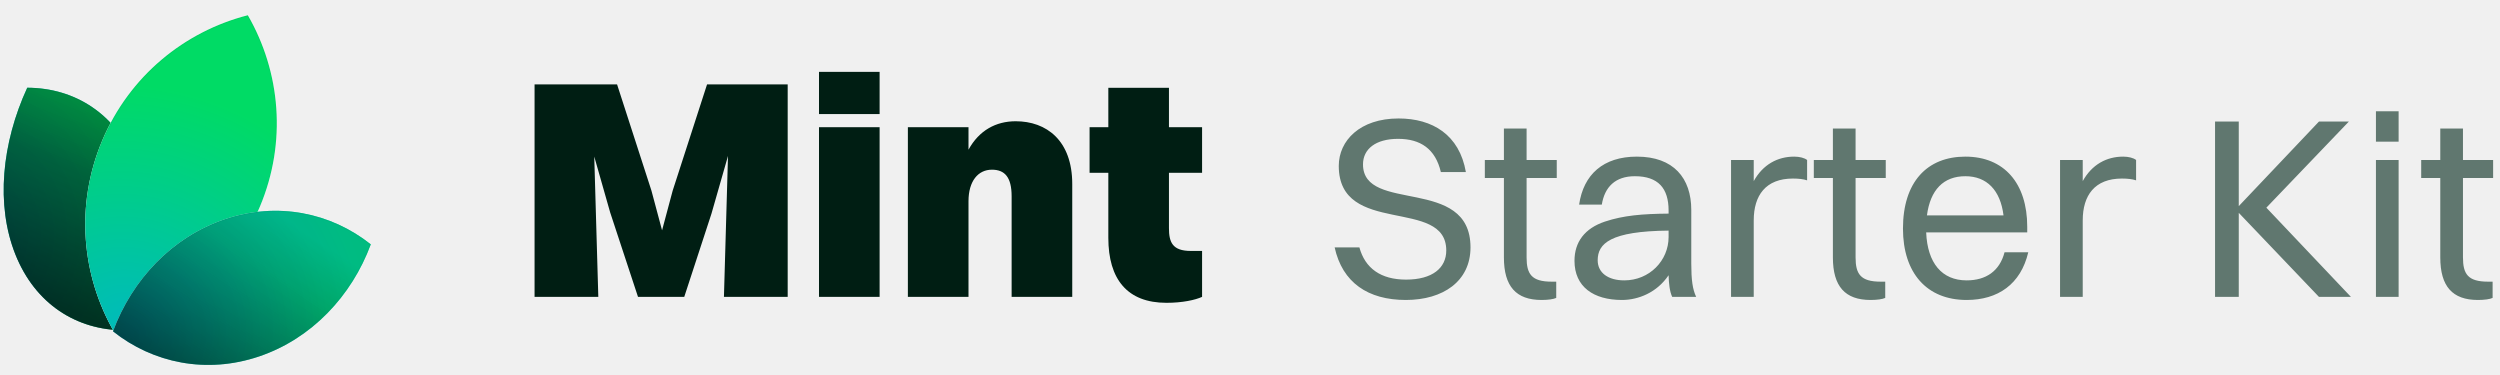
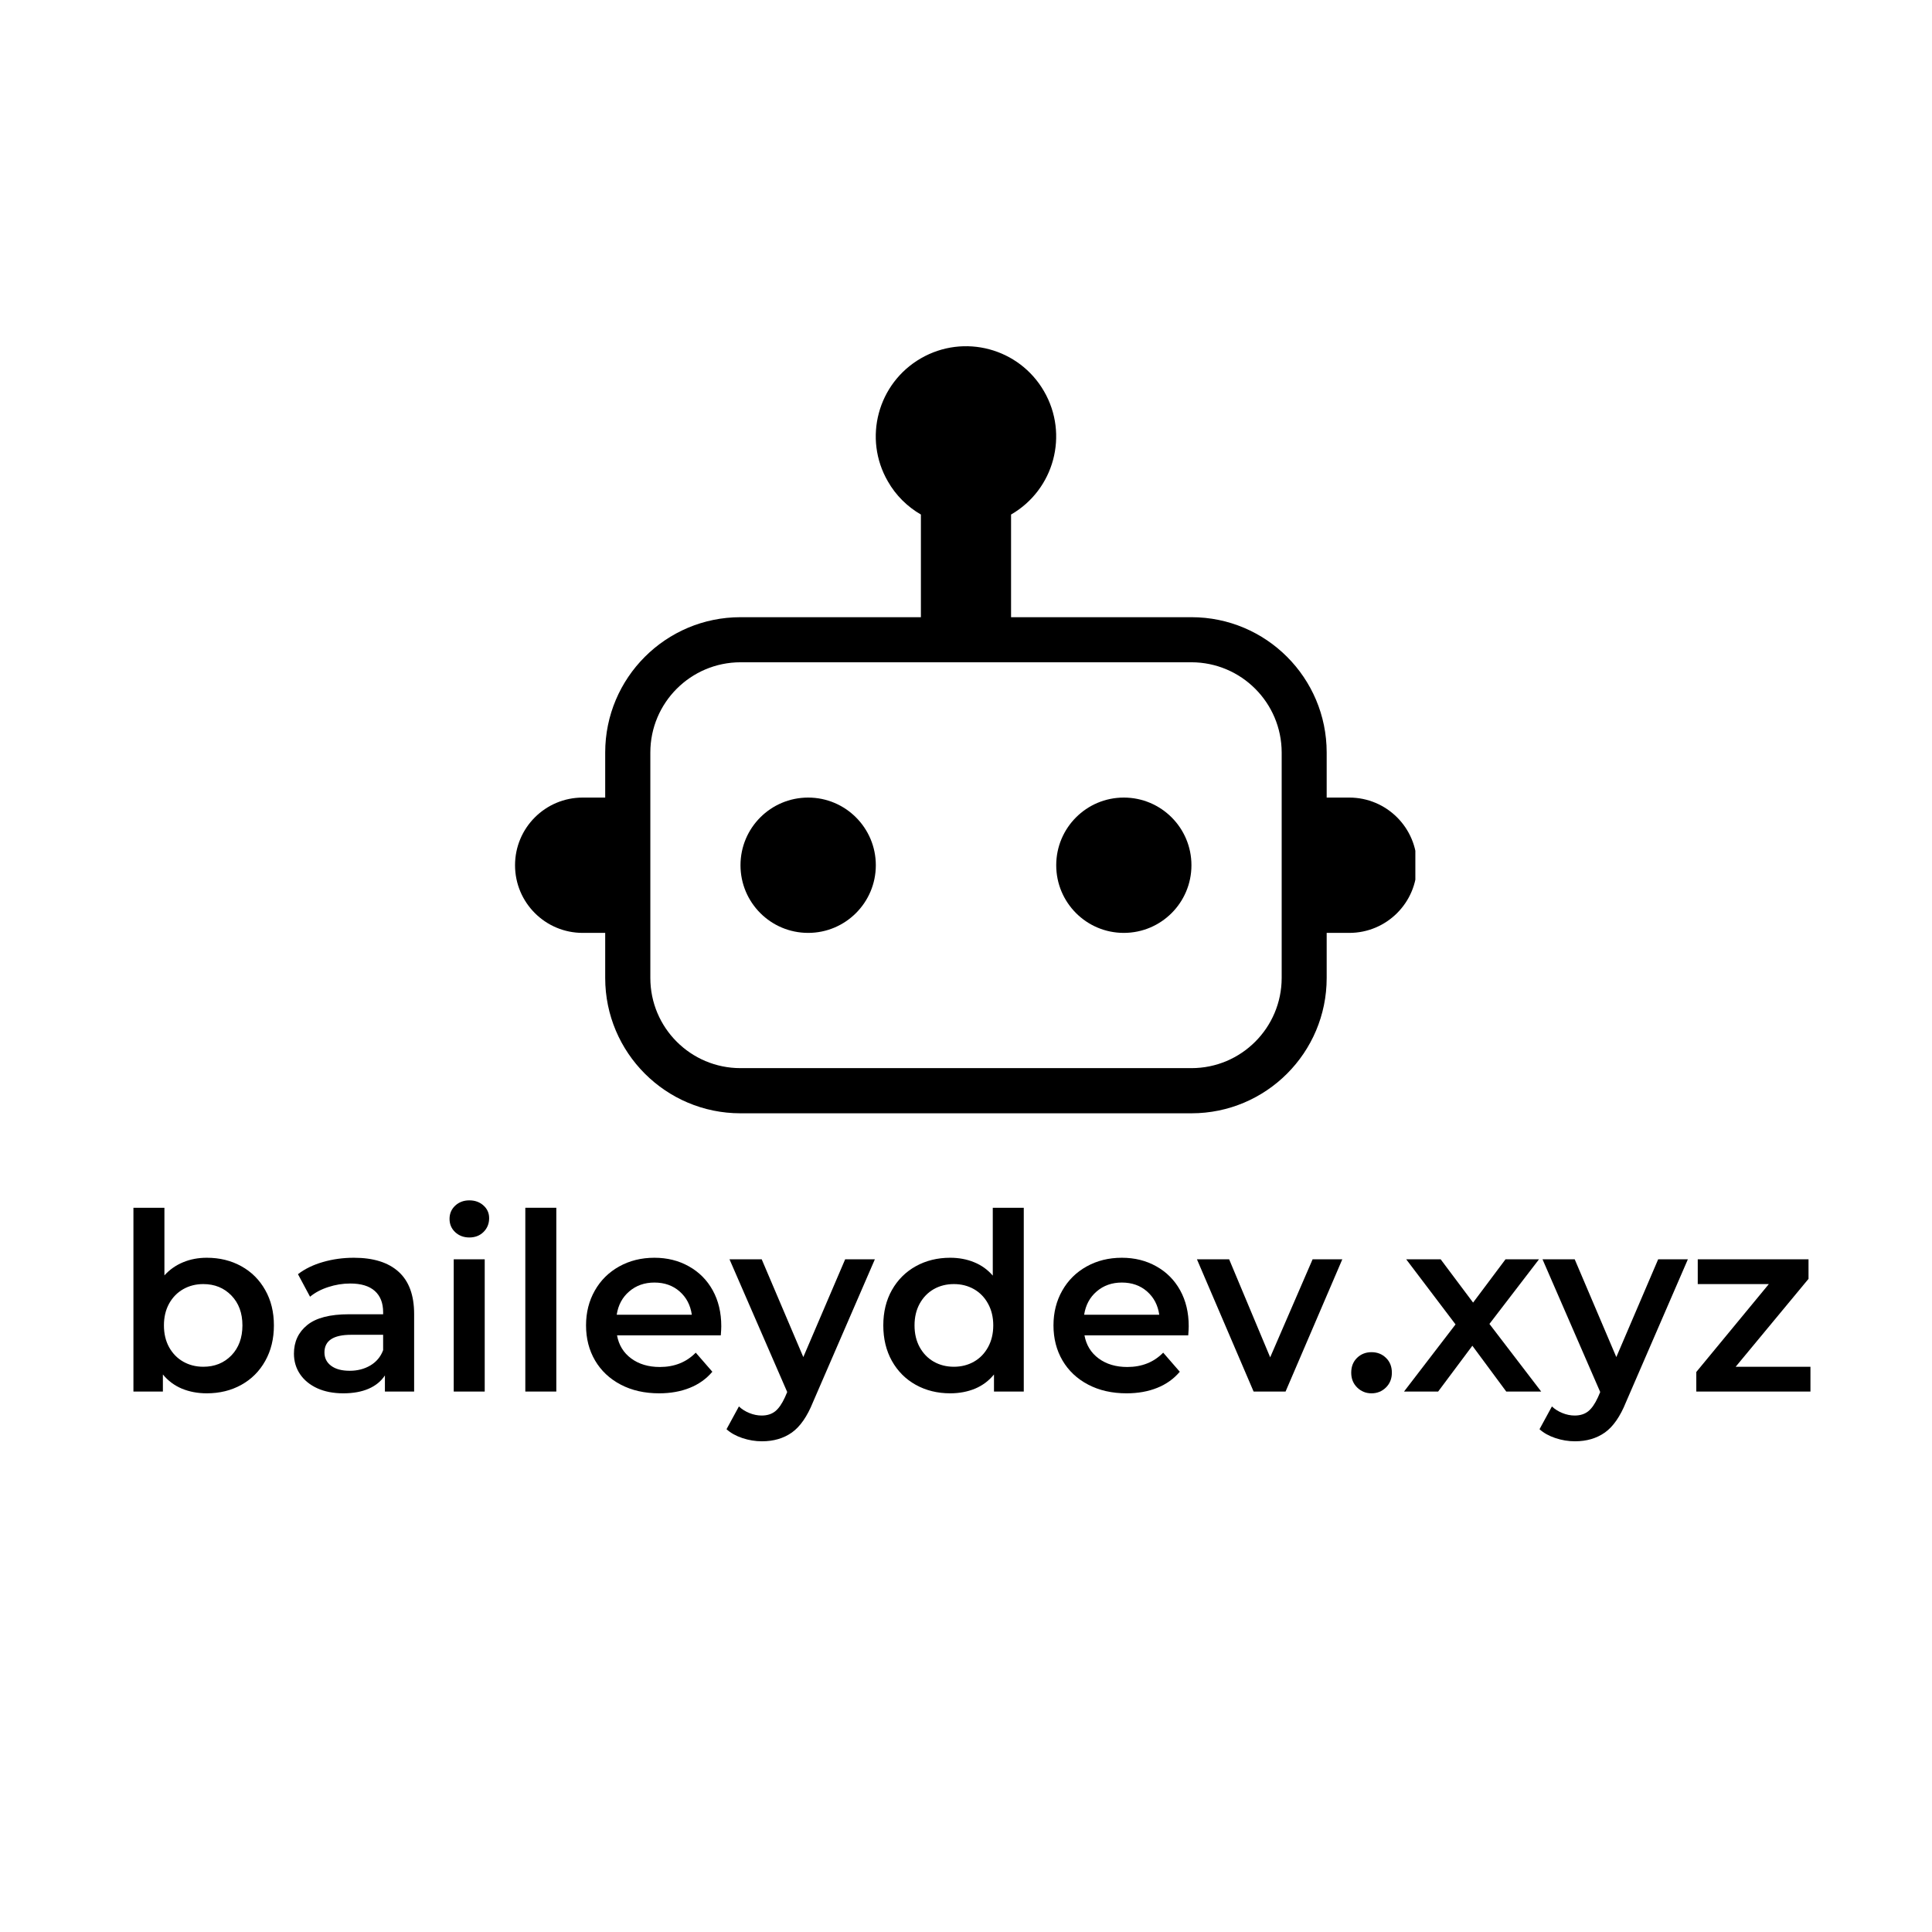
- <svg xmlns="http://www.w3.org/2000/svg" width="160" height="24" viewBox="0 0 160 24" fill="none">
-   <path d="M7.953 21.139C4.896 21.13 2.255 19.458 0.987 16.29C-0.28 13.121 0.109 9.163 1.744 5.615C4.801 5.624 7.442 7.296 8.71 10.465C9.977 13.633 9.588 17.591 7.953 21.139Z" fill="white" />
-   <path d="M7.953 21.139C4.896 21.13 2.255 19.458 0.987 16.29C-0.28 13.121 0.109 9.163 1.744 5.615C4.801 5.624 7.442 7.296 8.71 10.465C9.977 13.633 9.588 17.591 7.953 21.139Z" fill="url(#paint0_radial_115_86)" />
-   <path d="M7.953 21.139C4.896 21.13 2.255 19.458 0.987 16.29C-0.28 13.121 0.109 9.163 1.744 5.615C4.801 5.624 7.442 7.296 8.71 10.465C9.977 13.633 9.588 17.591 7.953 21.139Z" fill="black" fill-opacity="0.5" style="mix-blend-mode:hard-light" />
-   <path d="M7.953 21.139C4.896 21.13 2.255 19.458 0.987 16.29C-0.28 13.121 0.109 9.163 1.744 5.615C4.801 5.624 7.442 7.296 8.71 10.465C9.977 13.633 9.588 17.591 7.953 21.139Z" fill="url(#paint1_linear_115_86)" fill-opacity="0.5" style="mix-blend-mode:hard-light" />
-   <path d="M7.935 21.111C4.897 21.096 2.274 19.431 1.013 16.279C-0.248 13.124 0.136 9.182 1.762 5.643C4.8 5.659 7.423 7.324 8.684 10.476C9.945 13.63 9.561 17.572 7.935 21.111Z" stroke="url(#paint2_linear_115_86)" stroke-opacity="0.05" stroke-width="0.056" />
-   <path d="M7.31 21.257C11.354 20.221 14.884 17.375 16.628 13.236C18.373 9.097 17.945 4.587 15.86 0.976C11.816 2.012 8.287 4.858 6.542 8.998C4.797 13.137 5.225 17.646 7.31 21.257Z" fill="white" />
-   <path d="M7.31 21.257C11.354 20.221 14.884 17.375 16.628 13.236C18.373 9.097 17.945 4.587 15.86 0.976C11.816 2.012 8.287 4.858 6.542 8.998C4.797 13.137 5.225 17.646 7.31 21.257Z" fill="url(#paint3_radial_115_86)" />
-   <path d="M16.602 13.225C14.864 17.349 11.351 20.187 7.324 21.225C5.253 17.624 4.829 13.132 6.568 9.009C8.306 4.885 11.819 2.047 15.846 1.009C17.918 4.61 18.341 9.101 16.602 13.225Z" stroke="url(#paint4_linear_115_86)" stroke-opacity="0.05" stroke-width="0.056" />
-   <path d="M7.234 21.207C9.789 23.237 13.21 23.951 16.577 22.814C19.944 21.677 22.506 18.945 23.73 15.638C21.175 13.608 17.754 12.894 14.387 14.031C11.02 15.168 8.458 17.901 7.234 21.207Z" fill="white" />
-   <path d="M7.234 21.207C9.789 23.237 13.21 23.951 16.577 22.814C19.944 21.677 22.506 18.945 23.73 15.638C21.175 13.608 17.754 12.894 14.387 14.031C11.02 15.168 8.458 17.901 7.234 21.207Z" fill="url(#paint5_radial_115_86)" />
-   <path d="M7.234 21.207C9.789 23.237 13.21 23.951 16.577 22.814C19.944 21.677 22.506 18.945 23.73 15.638C21.175 13.608 17.754 12.894 14.387 14.031C11.02 15.168 8.458 17.901 7.234 21.207Z" fill="black" fill-opacity="0.2" style="mix-blend-mode:hard-light" />
-   <path d="M7.234 21.207C9.789 23.237 13.21 23.951 16.577 22.814C19.944 21.677 22.506 18.945 23.73 15.638C21.175 13.608 17.754 12.894 14.387 14.031C11.02 15.168 8.458 17.901 7.234 21.207Z" fill="url(#paint6_linear_115_86)" fill-opacity="0.5" style="mix-blend-mode:hard-light" />
-   <path d="M16.568 22.787C13.218 23.918 9.814 23.212 7.267 21.198C8.492 17.907 11.044 15.189 14.396 14.058C17.747 12.927 21.15 13.633 23.697 15.648C22.472 18.938 19.92 21.656 16.568 22.787Z" stroke="url(#paint7_linear_115_86)" stroke-opacity="0.05" stroke-width="0.056" />
-   <path d="M34.212 19V5.4H39.492L41.692 12.2L42.372 14.74L43.052 12.2L45.252 5.4H50.412V19H46.332L46.592 9.98L45.532 13.68L43.792 19H40.832L39.052 13.6L38.032 10.02L38.292 19H34.212ZM52.416 7.3V4.6H56.295V7.3H52.416ZM52.416 19V8.14H56.295V19H52.416ZM58.104 19V8.14H61.984V9.58C62.664 8.34 63.744 7.76 65.004 7.76C66.964 7.76 68.624 8.98 68.624 11.78V19H64.744V12.56C64.744 11.34 64.304 10.86 63.484 10.86C62.604 10.86 61.984 11.58 61.984 12.88V19H58.104ZM70.933 15.22V11.06H69.733V8.14H70.933V5.62H74.813V8.14H76.933V11.06H74.813V14.6C74.813 15.5 75.033 16.06 76.213 16.06H76.933V19C76.493 19.2 75.673 19.38 74.653 19.38C72.153 19.38 70.933 17.88 70.933 15.22Z" fill="#001E13" />
-   <path d="M87.232 10.519C87.232 13.687 94.112 11.229 94.112 15.832C94.112 17.994 92.364 19.198 89.971 19.198C87.562 19.198 85.912 18.093 85.417 15.832H87.001C87.364 17.169 88.371 17.895 89.987 17.895C91.671 17.895 92.561 17.152 92.561 16.03C92.561 12.598 85.681 15.155 85.681 10.618C85.681 9.001 87.034 7.582 89.509 7.582C91.671 7.582 93.403 8.621 93.816 11.014H92.215C91.868 9.529 90.912 8.886 89.476 8.886C88.057 8.886 87.232 9.529 87.232 10.519ZM96.25 16.476V11.393H95.029V10.239H96.25V8.226H97.702V10.239H99.632V11.393H97.702V16.476C97.702 17.532 98.015 18.026 99.302 18.026H99.599V19.066C99.434 19.148 99.071 19.198 98.659 19.198C97.025 19.198 96.25 18.323 96.25 16.476ZM102.516 13.093H101.064C101.345 11.162 102.615 10.024 104.76 10.024C107.103 10.024 108.242 11.393 108.242 13.44V16.888C108.242 17.895 108.324 18.521 108.555 19H107.021C106.856 18.654 106.806 18.142 106.79 17.614C106.047 18.72 104.859 19.198 103.803 19.198C101.988 19.198 100.767 18.357 100.767 16.69C100.767 15.486 101.427 14.611 102.714 14.182C103.902 13.786 105.107 13.687 106.79 13.671V13.473C106.79 12.053 106.13 11.278 104.628 11.278C103.374 11.278 102.698 11.971 102.516 13.093ZM102.252 16.657C102.252 17.465 102.929 17.944 103.952 17.944C105.569 17.944 106.79 16.674 106.79 15.172V14.759C103.061 14.793 102.252 15.585 102.252 16.657ZM110.787 19V10.239H112.239V11.591C112.833 10.519 113.774 10.024 114.83 10.024C115.176 10.024 115.49 10.107 115.655 10.239V11.542C115.407 11.46 115.094 11.427 114.747 11.427C112.998 11.427 112.239 12.515 112.239 14.1V19H110.787ZM117.305 16.476V11.393H116.084V10.239H117.305V8.226H118.757V10.239H120.688V11.393H118.757V16.476C118.757 17.532 119.071 18.026 120.358 18.026H120.655V19.066C120.49 19.148 120.127 19.198 119.714 19.198C118.081 19.198 117.305 18.323 117.305 16.476ZM129.809 16.145C129.33 18.192 127.862 19.198 125.865 19.198C123.324 19.198 121.79 17.482 121.79 14.627C121.79 11.658 123.324 10.024 125.783 10.024C128.258 10.024 129.743 11.723 129.743 14.512V14.875H123.275C123.357 16.838 124.281 17.944 125.865 17.944C127.103 17.944 127.977 17.35 128.291 16.145H129.809ZM125.783 11.278C124.38 11.278 123.539 12.152 123.324 13.786H128.225C128.027 12.169 127.152 11.278 125.783 11.278ZM131.843 19V10.239H133.295V11.591C133.889 10.519 134.829 10.024 135.885 10.024C136.232 10.024 136.545 10.107 136.71 10.239V11.542C136.463 11.46 136.149 11.427 135.803 11.427C134.054 11.427 133.295 12.515 133.295 14.1V19H131.843ZM141.763 19V7.78H143.281V13.192L148.413 7.78H150.327L145.047 13.291L150.459 19H148.413L143.281 13.621V19H141.763ZM152.06 9.067V7.12H153.512V9.067H152.06ZM152.06 19V10.239H153.512V19H152.06ZM156.178 16.476V11.393H154.957V10.239H156.178V8.226H157.63V10.239H159.56V11.393H157.63V16.476C157.63 17.532 157.943 18.026 159.23 18.026H159.527V19.066C159.362 19.148 158.999 19.198 158.587 19.198C156.953 19.198 156.178 18.323 156.178 16.476Z" fill="#002719" fill-opacity="0.6" />
+ <svg xmlns="http://www.w3.org/2000/svg" width="500" zoomAndPan="magnify" viewBox="0 0 375 375" height="500" preserveAspectRatio="xMidYMid meet" version="1.0">
  <defs>
-     <radialGradient id="paint0_radial_115_86" cx="0" cy="0" r="1" gradientUnits="userSpaceOnUse" gradientTransform="translate(-3.00503 15.023) rotate(-10.029) scale(17.9572 17.784)">
-       <stop stop-color="#00B0BB" />
-       <stop offset="1" stop-color="#00DB65" />
-     </radialGradient>
-     <linearGradient id="paint1_linear_115_86" x1="7.39" y1="4.813" x2="1.63" y2="18.689" gradientUnits="userSpaceOnUse">
-       <stop stop-color="#18E299" />
-       <stop offset="1" />
-     </linearGradient>
-     <linearGradient id="paint2_linear_115_86" x1="7.948" y1="8.016" x2="1.761" y2="18.746" gradientUnits="userSpaceOnUse">
-       <stop />
-       <stop offset="1" stop-opacity="0" />
-     </linearGradient>
-     <radialGradient id="paint3_radial_115_86" cx="0" cy="0" r="1" gradientUnits="userSpaceOnUse" gradientTransform="translate(8.11404 20.8822) rotate(-75.7542) scale(21.6246 23.7772)">
-       <stop stop-color="#00BBBB" />
-       <stop offset="0.713" stop-color="#00DB65" />
-     </radialGradient>
-     <linearGradient id="paint4_linear_115_86" x1="7.602" y1="5.871" x2="15.556" y2="16.372" gradientUnits="userSpaceOnUse">
-       <stop />
-       <stop offset="1" stop-opacity="0" />
-     </linearGradient>
-     <radialGradient id="paint5_radial_115_86" cx="0" cy="0" r="1" gradientUnits="userSpaceOnUse" gradientTransform="translate(7.84537 21.5181) rotate(-20.3525) scale(18.5603 17.32)">
-       <stop stop-color="#00B0BB" />
-       <stop offset="1" stop-color="#00DB65" />
-     </radialGradient>
-     <linearGradient id="paint6_linear_115_86" x1="16.808" y1="13.007" x2="10.041" y2="22.994" gradientUnits="userSpaceOnUse">
-       <stop stop-color="#00B1BC" />
-       <stop offset="1" />
-     </linearGradient>
-     <linearGradient id="paint7_linear_115_86" x1="16.808" y1="13.007" x2="14.169" y2="23.841" gradientUnits="userSpaceOnUse">
-       <stop />
-       <stop offset="1" stop-opacity="0" />
-     </linearGradient>
+     <g />
+     <clipPath id="83355af1bd">
+       <path d="M 99.969 67 L 274.719 67 L 274.719 216.305 L 99.969 216.305 Z M 99.969 67 " clip-rule="nonzero" />
+     </clipPath>
  </defs>
+   <rect x="-37.5" width="450" fill="#ffffff" y="-37.5" height="450" fill-opacity="1" />
+   <rect x="-37.5" width="450" fill="#ffffff" y="-37.5" height="450" fill-opacity="1" />
+   <g clip-path="url(#83355af1bd)">
+     <path fill="#000000" d="M 231.258 167.941 C 231.258 175.199 225.383 181.074 218.125 181.074 C 210.883 181.074 205.012 175.199 205.012 167.941 C 205.012 160.684 210.883 154.809 218.125 154.809 C 225.383 154.809 231.258 160.684 231.258 167.941 Z M 169.996 167.941 C 169.996 175.199 164.105 181.074 156.863 181.074 C 149.605 181.074 143.73 175.199 143.73 167.941 C 143.73 160.684 149.605 154.809 156.863 154.809 C 164.105 154.809 169.996 160.684 169.996 167.941 Z M 248.773 189.824 C 248.758 199.492 240.926 207.324 231.258 207.324 L 143.73 207.324 C 134.066 207.324 126.23 199.492 126.23 189.824 L 126.23 146.062 C 126.23 136.395 134.066 128.562 143.73 128.547 L 231.258 128.547 C 240.926 128.562 248.758 136.395 248.773 146.062 Z M 261.891 154.809 L 257.508 154.809 L 257.508 146.062 C 257.508 131.562 245.758 119.797 231.258 119.797 L 196.246 119.797 L 196.246 99.871 C 204.621 95.039 207.496 84.332 202.648 75.953 C 197.812 67.578 187.121 64.719 178.746 69.551 C 170.367 74.387 167.492 85.094 172.344 93.453 C 173.867 96.129 176.09 98.336 178.746 99.871 L 178.746 119.797 L 143.73 119.797 C 129.23 119.797 117.469 131.562 117.469 146.062 L 117.469 154.809 L 113.102 154.809 C 105.844 154.809 99.969 160.684 99.969 167.941 C 99.969 175.199 105.844 181.074 113.102 181.074 L 117.469 181.074 L 117.469 189.824 C 117.469 204.324 129.23 216.09 143.73 216.09 L 231.258 216.09 C 245.758 216.09 257.508 204.324 257.508 189.824 L 257.508 181.074 L 261.891 181.074 C 269.148 181.074 275.023 175.199 275.023 167.941 C 275.023 160.684 269.148 154.809 261.891 154.809 " fill-opacity="1" fill-rule="nonzero" />
+   </g>
+   <g fill="#000000" fill-opacity="1">
+     <g transform="translate(21.9607, 270.0981)">
+       <g>
+         <path d="M 18.172 -25.969 C 20.672 -25.969 22.906 -25.422 24.875 -24.328 C 26.852 -23.234 28.398 -21.691 29.516 -19.703 C 30.641 -17.723 31.203 -15.438 31.203 -12.844 C 31.203 -10.238 30.641 -7.938 29.516 -5.938 C 28.398 -3.938 26.852 -2.391 24.875 -1.297 C 22.906 -0.203 20.672 0.344 18.172 0.344 C 16.41 0.344 14.801 0.039 13.344 -0.562 C 11.883 -1.176 10.656 -2.094 9.656 -3.312 L 9.656 0 L 3.938 0 L 3.938 -35.672 L 9.953 -35.672 L 9.953 -22.547 C 10.973 -23.672 12.18 -24.52 13.578 -25.094 C 14.973 -25.676 16.504 -25.969 18.172 -25.969 Z M 17.5 -4.812 C 19.707 -4.812 21.523 -5.547 22.953 -7.016 C 24.379 -8.492 25.094 -10.438 25.094 -12.844 C 25.094 -15.238 24.379 -17.172 22.953 -18.641 C 21.523 -20.117 19.707 -20.859 17.5 -20.859 C 16.062 -20.859 14.766 -20.531 13.609 -19.875 C 12.453 -19.219 11.535 -18.281 10.859 -17.062 C 10.191 -15.844 9.859 -14.438 9.859 -12.844 C 9.859 -11.238 10.191 -9.828 10.859 -8.609 C 11.535 -7.391 12.453 -6.453 13.609 -5.797 C 14.766 -5.141 16.062 -4.812 17.5 -4.812 Z M 17.5 -4.812 " />
+       </g>
+     </g>
+     <g transform="translate(54.9447, 270.0981)">
+       <g>
+         <path d="M 13.75 -25.969 C 17.531 -25.969 20.422 -25.062 22.422 -23.25 C 24.43 -21.438 25.438 -18.703 25.438 -15.047 L 25.438 0 L 19.766 0 L 19.766 -3.125 C 19.023 -2 17.973 -1.141 16.609 -0.547 C 15.242 0.047 13.602 0.344 11.688 0.344 C 9.758 0.344 8.07 0.016 6.625 -0.641 C 5.188 -1.305 4.07 -2.223 3.281 -3.391 C 2.5 -4.555 2.109 -5.879 2.109 -7.359 C 2.109 -9.66 2.969 -11.508 4.688 -12.906 C 6.406 -14.301 9.102 -15 12.781 -15 L 19.422 -15 L 19.422 -15.391 C 19.422 -17.18 18.883 -18.555 17.812 -19.516 C 16.738 -20.484 15.145 -20.969 13.031 -20.969 C 11.582 -20.969 10.16 -20.738 8.766 -20.281 C 7.379 -19.832 6.203 -19.207 5.234 -18.406 L 2.891 -22.781 C 4.234 -23.812 5.848 -24.598 7.734 -25.141 C 9.629 -25.691 11.633 -25.969 13.75 -25.969 Z M 12.938 -4.031 C 14.438 -4.031 15.77 -4.375 16.938 -5.062 C 18.113 -5.758 18.941 -6.75 19.422 -8.031 L 19.422 -11.016 L 13.219 -11.016 C 9.758 -11.016 8.031 -9.875 8.031 -7.594 C 8.031 -6.508 8.461 -5.645 9.328 -5 C 10.191 -4.352 11.395 -4.031 12.938 -4.031 Z M 12.938 -4.031 " />
+       </g>
+     </g>
+   </g>
+   <g fill="#000000" fill-opacity="1">
+     <g transform="translate(84.13025, 270.0981)">
+       <g>
+         <path d="M 3.938 -25.672 L 9.953 -25.672 L 9.953 0 L 3.938 0 Z M 6.969 -29.906 C 5.875 -29.906 4.957 -30.25 4.219 -30.938 C 3.488 -31.625 3.125 -32.484 3.125 -33.516 C 3.125 -34.535 3.488 -35.391 4.219 -36.078 C 4.957 -36.766 5.875 -37.109 6.969 -37.109 C 8.062 -37.109 8.973 -36.781 9.703 -36.125 C 10.441 -35.469 10.812 -34.645 10.812 -33.656 C 10.812 -32.594 10.453 -31.703 9.734 -30.984 C 9.016 -30.266 8.094 -29.906 6.969 -29.906 Z M 6.969 -29.906 " />
+       </g>
+     </g>
+   </g>
+   <g fill="#000000" fill-opacity="1">
+     <g transform="translate(98.02583, 270.0981)">
+       <g>
+         <path d="M 3.938 -35.672 L 9.953 -35.672 L 9.953 0 L 3.938 0 Z M 3.938 -35.672 " />
+       </g>
+     </g>
+   </g>
+   <g fill="#000000" fill-opacity="1">
+     <g transform="translate(111.9214, 270.0981)">
+       <g>
+         <path d="M 28.078 -12.688 C 28.078 -12.27 28.047 -11.676 27.984 -10.906 L 7.844 -10.906 C 8.188 -9.02 9.102 -7.523 10.594 -6.422 C 12.094 -5.316 13.945 -4.766 16.156 -4.766 C 18.977 -4.766 21.301 -5.691 23.125 -7.547 L 26.344 -3.844 C 25.188 -2.469 23.727 -1.426 21.969 -0.719 C 20.207 -0.008 18.223 0.344 16.016 0.344 C 13.191 0.344 10.707 -0.219 8.562 -1.344 C 6.414 -2.469 4.754 -4.031 3.578 -6.031 C 2.41 -8.031 1.828 -10.301 1.828 -12.844 C 1.828 -15.344 2.395 -17.594 3.531 -19.594 C 4.664 -21.594 6.242 -23.156 8.266 -24.281 C 10.285 -25.406 12.562 -25.969 15.094 -25.969 C 17.594 -25.969 19.828 -25.41 21.797 -24.297 C 23.773 -23.191 25.316 -21.641 26.422 -19.641 C 27.523 -17.641 28.078 -15.32 28.078 -12.688 Z M 15.094 -21.156 C 13.176 -21.156 11.551 -20.582 10.219 -19.438 C 8.883 -18.301 8.07 -16.789 7.781 -14.906 L 22.359 -14.906 C 22.098 -16.758 21.312 -18.266 20 -19.422 C 18.688 -20.578 17.051 -21.156 15.094 -21.156 Z M 15.094 -21.156 " />
+       </g>
+     </g>
+     <g transform="translate(141.8282, 270.0981)">
+       <g>
+         <path d="M 27.984 -25.672 L 15.969 2.062 C 14.844 4.852 13.477 6.816 11.875 7.953 C 10.27 9.086 8.332 9.656 6.062 9.656 C 4.781 9.656 3.516 9.445 2.266 9.031 C 1.016 8.613 -0.008 8.039 -0.812 7.312 L 1.594 2.891 C 2.164 3.43 2.844 3.859 3.625 4.172 C 4.414 4.492 5.211 4.656 6.016 4.656 C 7.066 4.656 7.938 4.383 8.625 3.844 C 9.312 3.301 9.945 2.391 10.531 1.109 L 10.969 0.094 L -0.234 -25.672 L 6.016 -25.672 L 14.094 -6.688 L 22.219 -25.672 Z M 27.984 -25.672 " />
+       </g>
+     </g>
+   </g>
+   <g fill="#000000" fill-opacity="1">
+     <g transform="translate(169.6194, 270.0981)">
+       <g>
+         <path d="M 29.094 -35.672 L 29.094 0 L 23.312 0 L 23.312 -3.312 C 22.32 -2.094 21.098 -1.176 19.641 -0.562 C 18.18 0.039 16.57 0.344 14.812 0.344 C 12.344 0.344 10.117 -0.203 8.141 -1.297 C 6.172 -2.391 4.625 -3.938 3.5 -5.938 C 2.383 -7.938 1.828 -10.238 1.828 -12.844 C 1.828 -15.438 2.383 -17.723 3.5 -19.703 C 4.625 -21.691 6.172 -23.234 8.141 -24.328 C 10.117 -25.422 12.344 -25.969 14.812 -25.969 C 16.508 -25.969 18.062 -25.676 19.469 -25.094 C 20.883 -24.52 22.086 -23.656 23.078 -22.5 L 23.078 -35.672 Z M 15.531 -4.812 C 16.969 -4.812 18.266 -5.141 19.422 -5.797 C 20.578 -6.453 21.488 -7.391 22.156 -8.609 C 22.832 -9.828 23.172 -11.238 23.172 -12.844 C 23.172 -14.438 22.832 -15.844 22.156 -17.062 C 21.488 -18.281 20.578 -19.219 19.422 -19.875 C 18.266 -20.531 16.969 -20.859 15.531 -20.859 C 14.082 -20.859 12.781 -20.531 11.625 -19.875 C 10.477 -19.219 9.566 -18.281 8.891 -17.062 C 8.223 -15.844 7.891 -14.438 7.891 -12.844 C 7.891 -11.238 8.223 -9.828 8.891 -8.609 C 9.566 -7.391 10.477 -6.453 11.625 -5.797 C 12.781 -5.141 14.082 -4.812 15.531 -4.812 Z M 15.531 -4.812 " />
+       </g>
+     </g>
+   </g>
+   <g fill="#000000" fill-opacity="1">
+     <g transform="translate(202.6514, 270.0981)">
+       <g>
+         <path d="M 28.078 -12.688 C 28.078 -12.27 28.047 -11.676 27.984 -10.906 L 7.844 -10.906 C 8.188 -9.02 9.102 -7.523 10.594 -6.422 C 12.094 -5.316 13.945 -4.766 16.156 -4.766 C 18.977 -4.766 21.301 -5.691 23.125 -7.547 L 26.344 -3.844 C 25.188 -2.469 23.727 -1.426 21.969 -0.719 C 20.207 -0.008 18.223 0.344 16.016 0.344 C 13.191 0.344 10.707 -0.219 8.562 -1.344 C 6.414 -2.469 4.754 -4.031 3.578 -6.031 C 2.41 -8.031 1.828 -10.301 1.828 -12.844 C 1.828 -15.344 2.395 -17.594 3.531 -19.594 C 4.664 -21.594 6.242 -23.156 8.266 -24.281 C 10.285 -25.406 12.562 -25.969 15.094 -25.969 C 17.594 -25.969 19.828 -25.41 21.797 -24.297 C 23.773 -23.191 25.316 -21.641 26.422 -19.641 C 27.523 -17.641 28.078 -15.32 28.078 -12.688 Z M 15.094 -21.156 C 13.176 -21.156 11.551 -20.582 10.219 -19.438 C 8.883 -18.301 8.07 -16.789 7.781 -14.906 L 22.359 -14.906 C 22.098 -16.758 21.312 -18.266 20 -19.422 C 18.688 -20.578 17.051 -21.156 15.094 -21.156 Z M 15.094 -21.156 " />
+       </g>
+     </g>
+     <g transform="translate(232.5582, 270.0981)">
+       <g>
+         <path d="M 27.984 -25.672 L 16.969 0 L 10.766 0 L -0.234 -25.672 L 6.016 -25.672 L 13.984 -6.641 L 22.219 -25.672 Z M 27.984 -25.672 " />
+       </g>
+     </g>
+   </g>
+   <g fill="#000000" fill-opacity="1">
+     <g transform="translate(260.3494, 270.0981)">
+       <g>
+         <path d="M 5.859 0.344 C 4.773 0.344 3.848 -0.031 3.078 -0.781 C 2.305 -1.539 1.922 -2.5 1.922 -3.656 C 1.922 -4.844 2.297 -5.801 3.047 -6.531 C 3.805 -7.27 4.742 -7.641 5.859 -7.641 C 6.984 -7.641 7.922 -7.27 8.672 -6.531 C 9.43 -5.801 9.812 -4.844 9.812 -3.656 C 9.812 -2.5 9.426 -1.539 8.656 -0.781 C 7.883 -0.031 6.953 0.344 5.859 0.344 Z M 5.859 0.344 " />
+       </g>
+     </g>
+   </g>
+   <g fill="#000000" fill-opacity="1">
+     <g transform="translate(272.0813, 270.0981)">
+       <g>
+         <path d="M 20.281 0 L 13.703 -8.891 L 7.062 0 L 0.438 0 L 10.438 -13.031 L 0.859 -25.672 L 7.547 -25.672 L 13.844 -17.266 L 20.141 -25.672 L 26.641 -25.672 L 17.016 -13.125 L 27.062 0 Z M 20.281 0 " />
+       </g>
+     </g>
+   </g>
+   <g fill="#000000" fill-opacity="1">
+     <g transform="translate(299.6321, 270.0981)">
+       <g>
+         <path d="M 27.984 -25.672 L 15.969 2.062 C 14.844 4.852 13.477 6.816 11.875 7.953 C 10.27 9.086 8.332 9.656 6.062 9.656 C 4.781 9.656 3.516 9.445 2.266 9.031 C 1.016 8.613 -0.008 8.039 -0.812 7.312 L 1.594 2.891 C 2.164 3.43 2.844 3.859 3.625 4.172 C 4.414 4.492 5.211 4.656 6.016 4.656 C 7.066 4.656 7.938 4.383 8.625 3.844 C 9.312 3.301 9.945 2.391 10.531 1.109 L 10.969 0.094 L -0.234 -25.672 L 6.016 -25.672 L 14.094 -6.688 L 22.219 -25.672 Z M 27.984 -25.672 " />
+       </g>
+     </g>
+   </g>
+   <g fill="#000000" fill-opacity="1">
+     <g transform="translate(327.4233, 270.0981)">
+       <g>
+         <path d="M 23.984 -4.812 L 23.984 0 L 1.828 0 L 1.828 -3.797 L 15.906 -20.859 L 2.109 -20.859 L 2.109 -25.672 L 23.609 -25.672 L 23.609 -21.875 L 9.469 -4.812 Z M 23.984 -4.812 " />
+       </g>
+     </g>
+   </g>
</svg>
